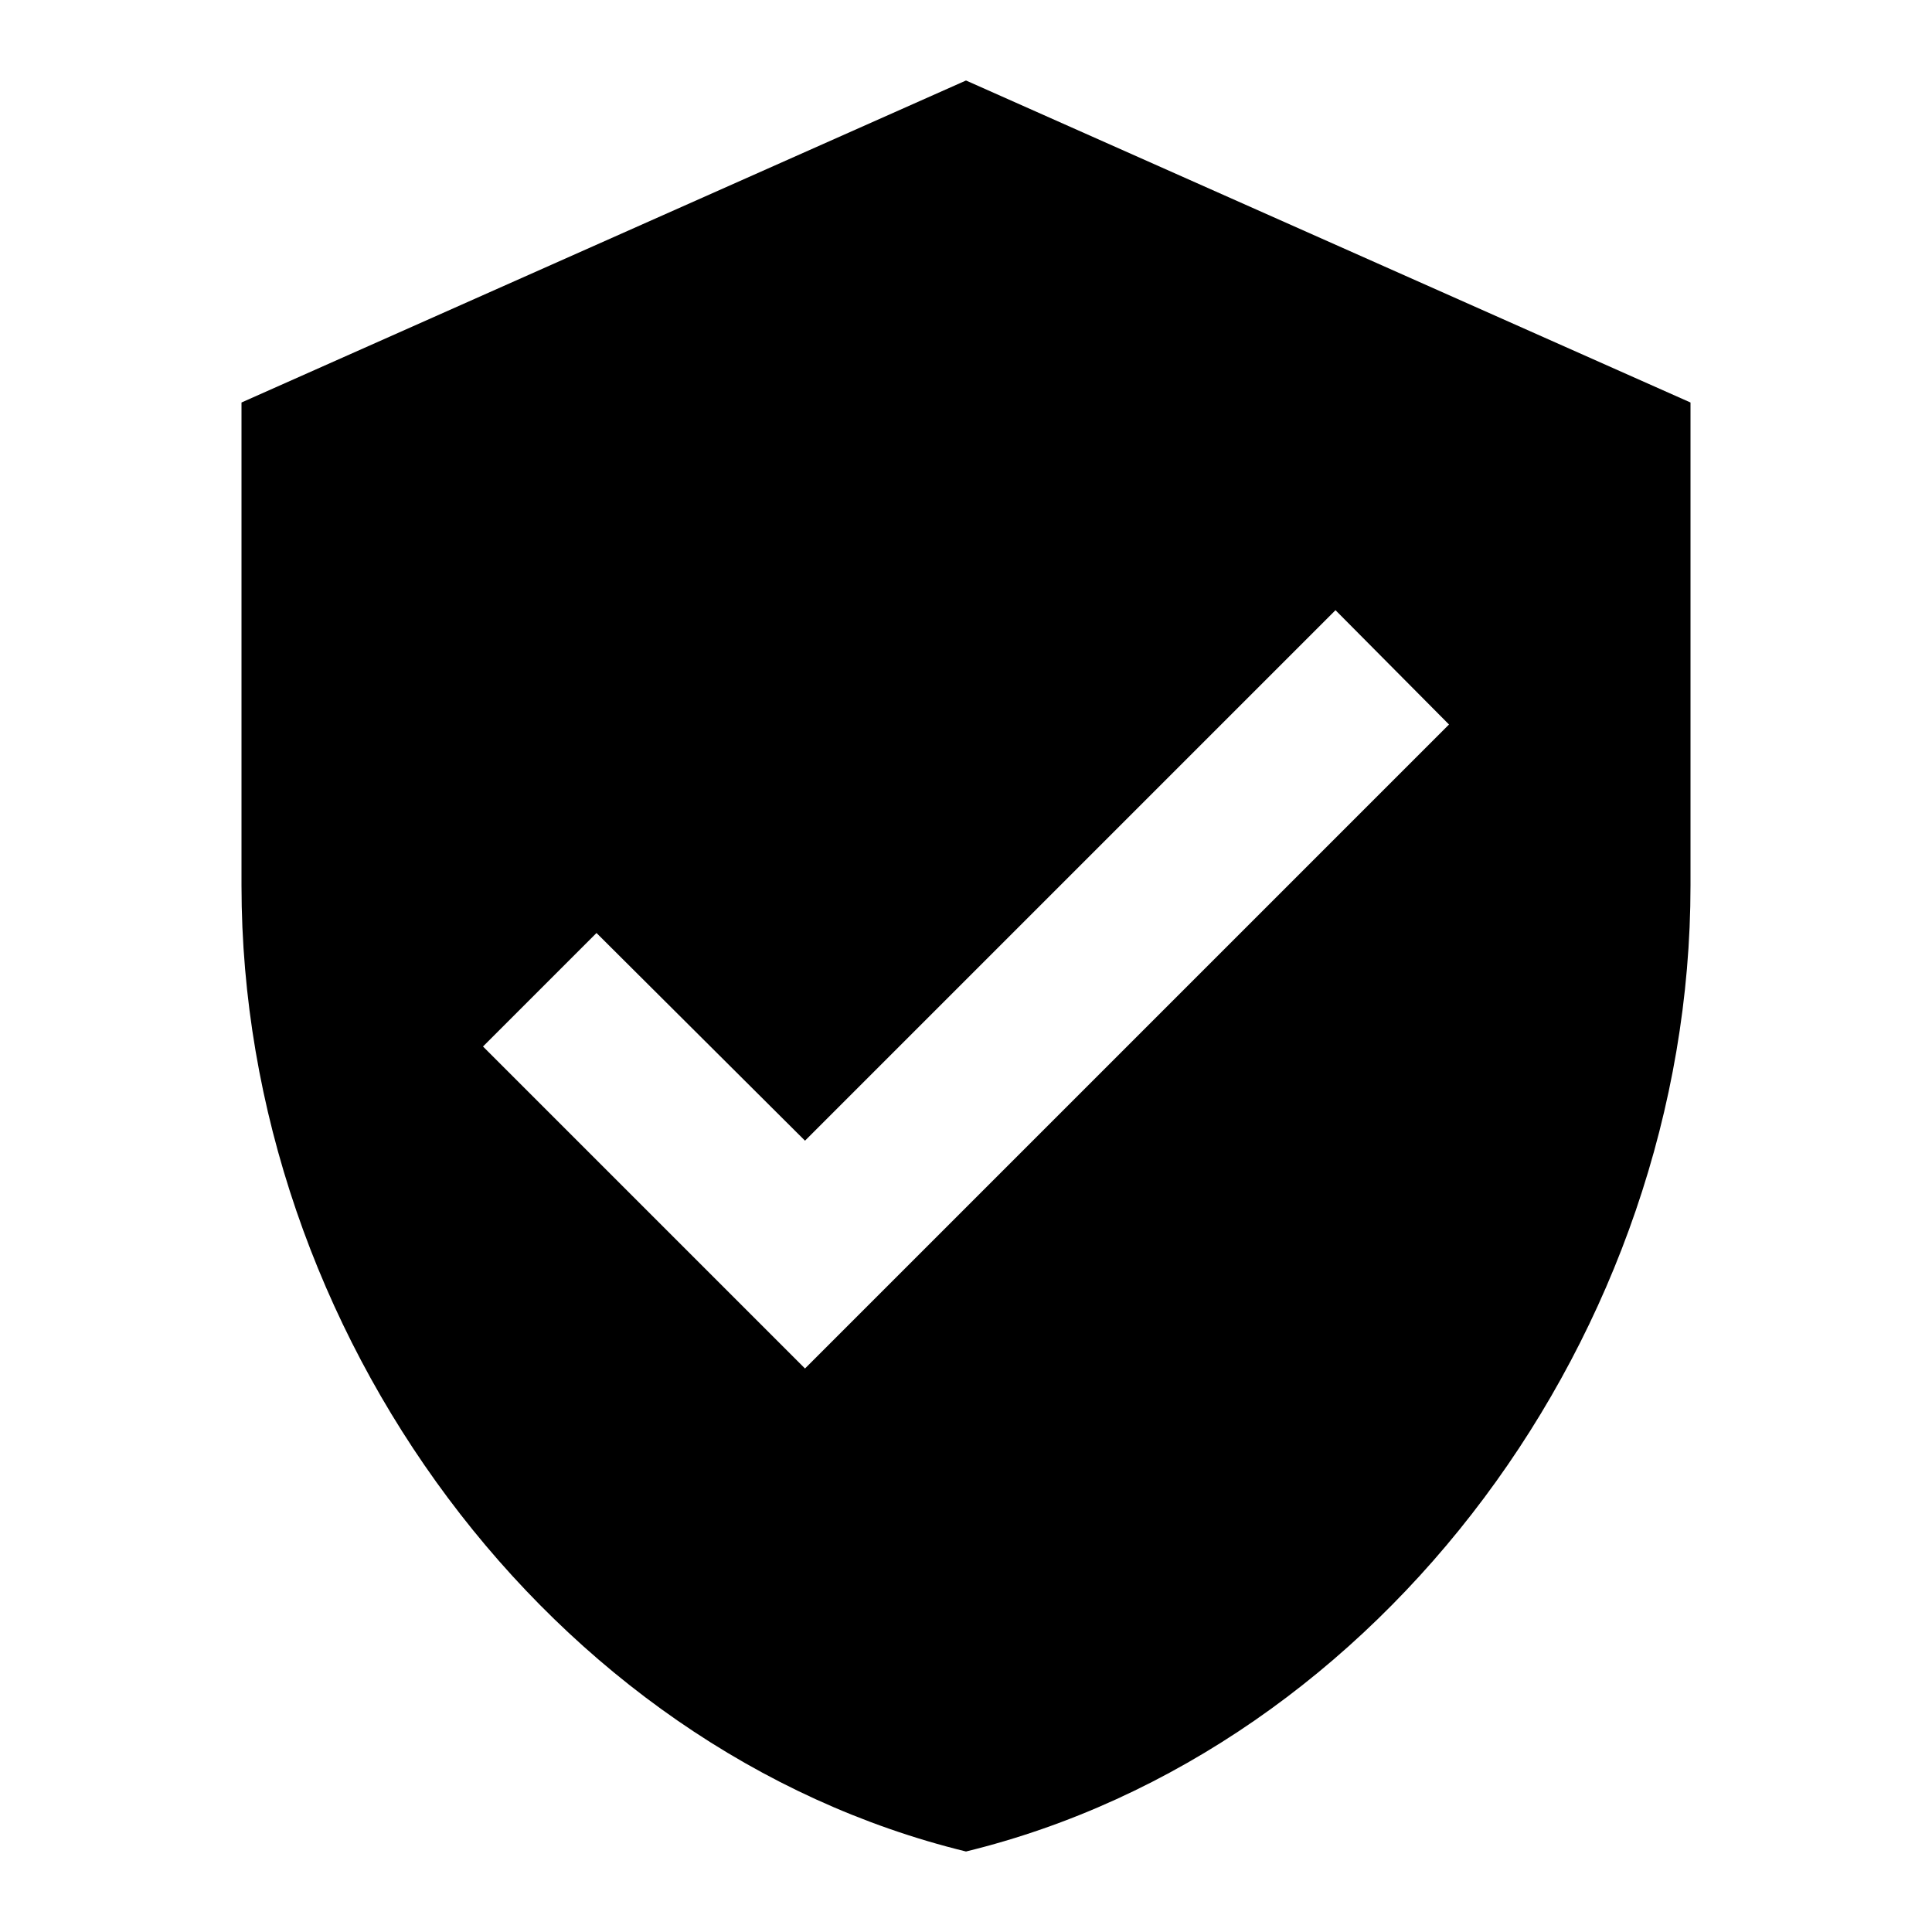
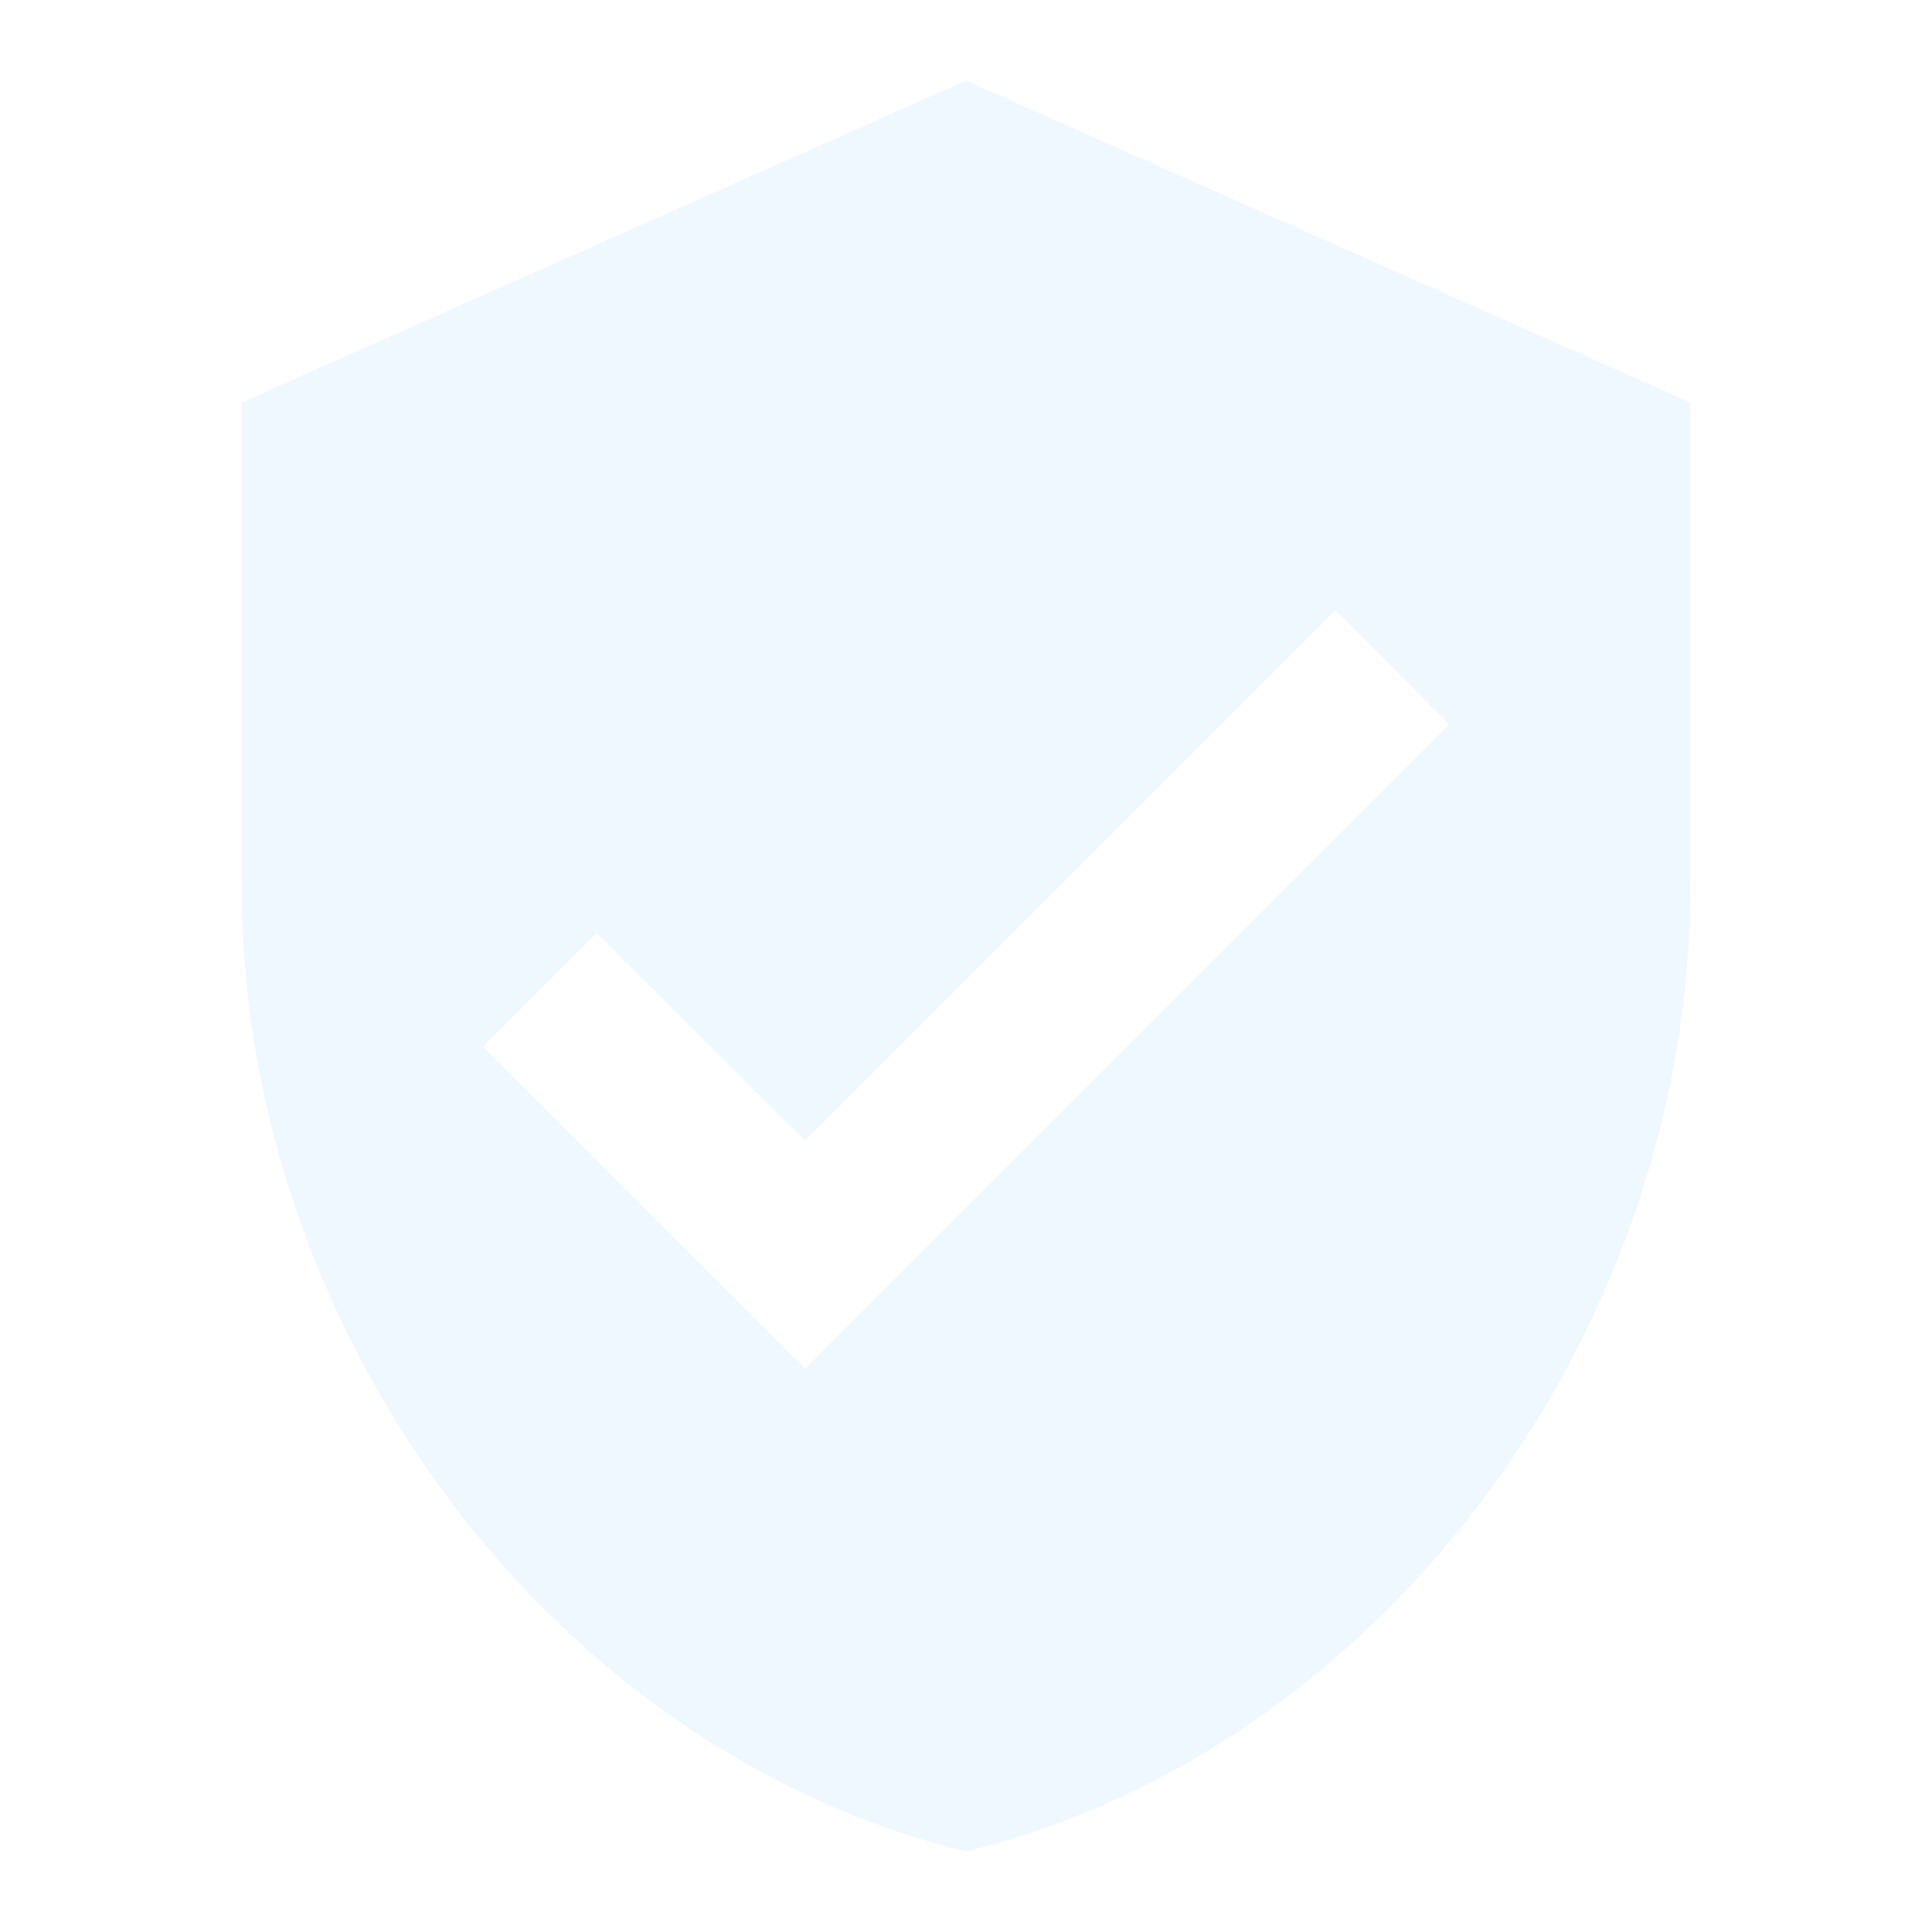
- <svg xmlns="http://www.w3.org/2000/svg" fill="alice-blue" viewBox="0 0 24 24">
+ <svg xmlns="http://www.w3.org/2000/svg" fill="aliceblue" viewBox="0 0 24 24">
  <path d="M10,17L6,13L7.41,11.59L10,14.17L16.59,7.58L18,9M12,1L3,5V11C3,16.55 6.84,21.74 12,23C17.16,21.74 21,16.55 21,11V5L12,1Z" />
</svg>
